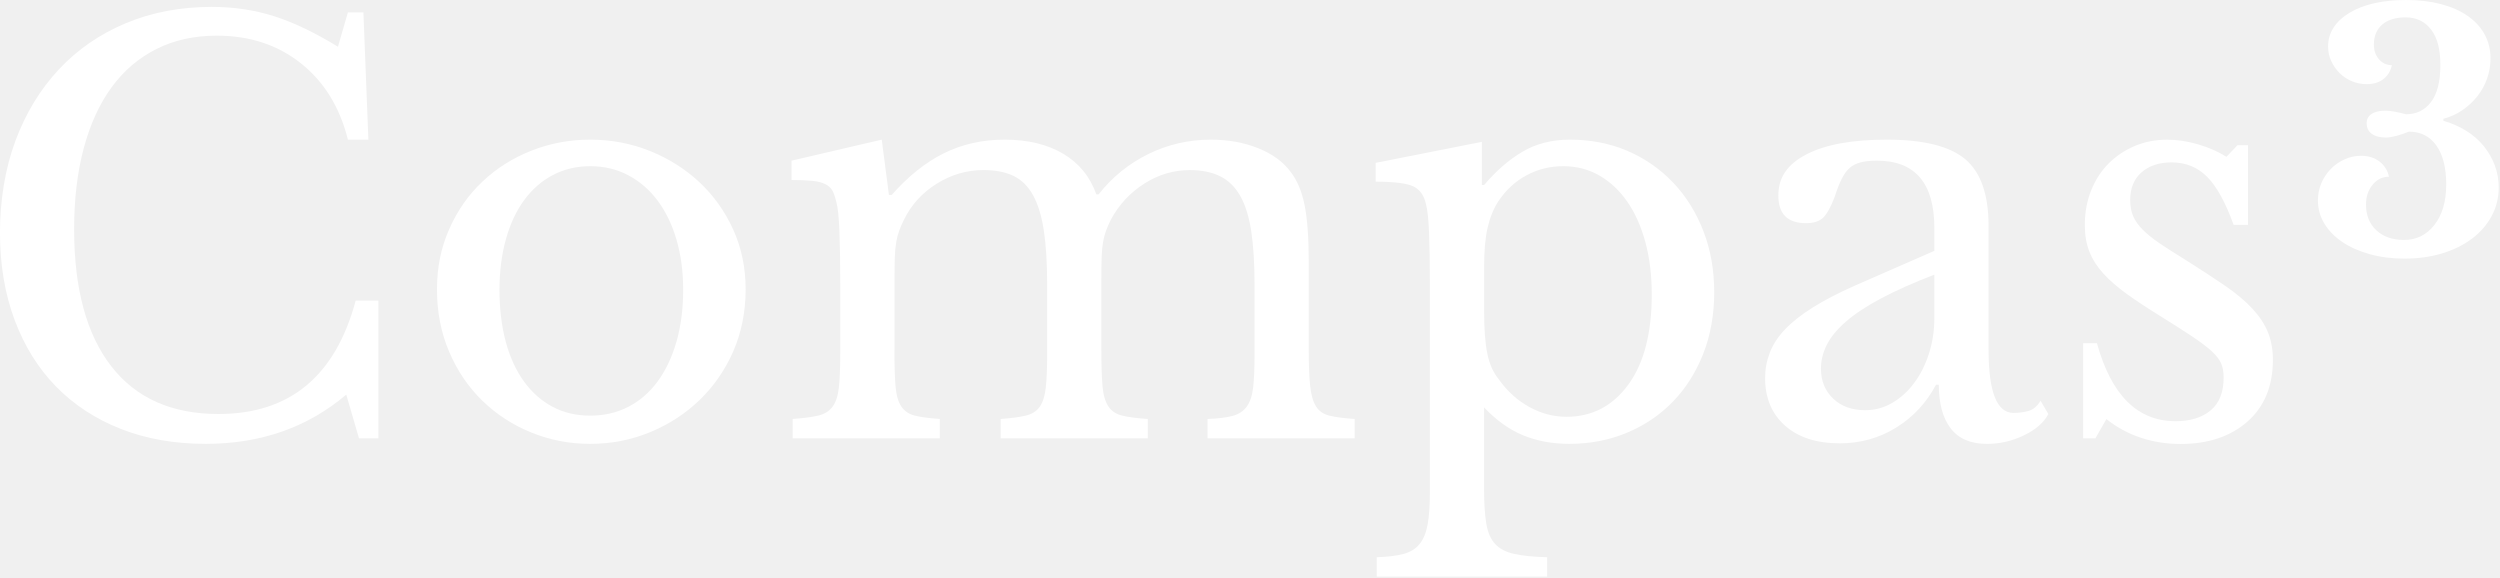
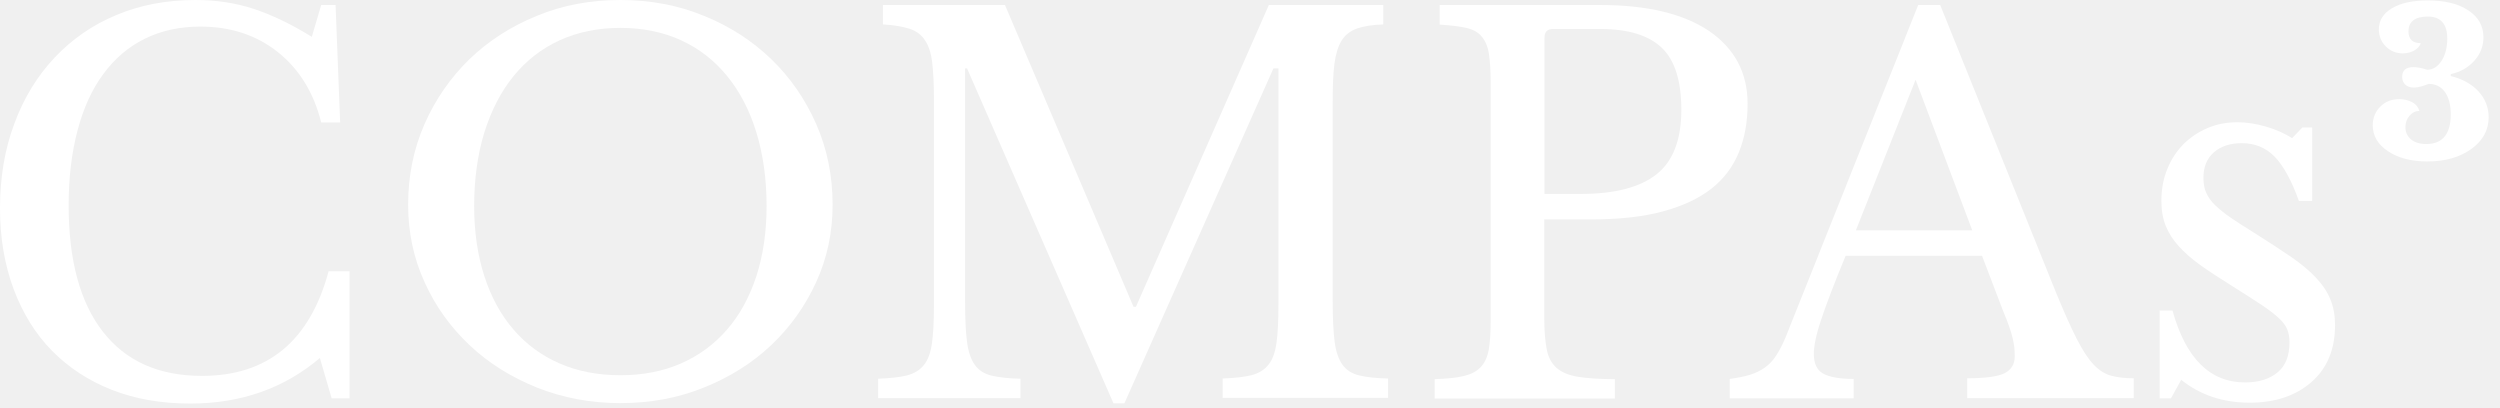
- <svg xmlns="http://www.w3.org/2000/svg" width="809" height="187" viewBox="0 0 809 187" fill="none">
-   <path d="M117.6 4.02L119.21 45.19H112.59C109.96 34.69 104.89 26.46 97.38 20.49C89.86 14.52 80.79 11.54 70.17 11.54C62.89 11.54 56.39 12.97 50.66 15.84C44.93 18.7 40.1 22.82 36.16 28.19C32.22 33.56 29.21 40.12 27.12 47.88C25.03 55.64 23.99 64.41 23.99 74.19C23.99 93.4 27.99 108.17 35.98 118.49C43.97 128.81 55.55 133.97 70.71 133.97C93.74 133.97 108.54 121.74 115.1 97.27H122.44V141.84H116.17L112.05 127.7C99.52 138.32 84.36 143.63 66.58 143.63C56.44 143.63 47.28 142.02 39.1 138.8C30.92 135.58 23.94 131.01 18.16 125.11C12.37 119.2 7.9 112.01 4.73 103.54C1.57 95.07 -0.01 85.64 -0.01 75.26C-0.01 64.88 1.66 54.5 5 45.55C8.34 36.6 13.02 28.9 19.05 22.46C25.07 16.02 32.3 11.03 40.71 7.51C49.12 3.99 58.4 2.23 68.54 2.23C75.7 2.23 82.44 3.25 88.77 5.27C95.09 7.3 101.95 10.58 109.36 15.12L112.58 4.02H117.6Z" fill="white" />
-   <path d="M190.99 45.19C197.79 45.19 204.24 46.42 210.32 48.86C216.41 51.31 221.75 54.68 226.34 58.97C230.93 63.27 234.57 68.37 237.26 74.27C239.95 80.18 241.29 86.65 241.29 93.69C241.29 100.73 239.95 107.65 237.26 113.74C234.58 119.83 230.93 125.08 226.34 129.49C221.75 133.91 216.41 137.37 210.32 139.87C204.23 142.38 197.79 143.63 190.99 143.63C184.19 143.63 177.95 142.4 171.93 139.96C165.9 137.52 160.62 134.08 156.09 129.67C151.55 125.26 147.97 119.98 145.35 113.83C142.72 107.69 141.41 100.97 141.41 93.69C141.41 86.41 142.72 80.15 145.35 74.18C147.97 68.21 151.55 63.08 156.09 58.79C160.62 54.49 165.9 51.15 171.93 48.77C177.95 46.38 184.31 45.19 190.99 45.19ZM190.99 53.78C186.57 53.78 182.55 54.74 178.91 56.64C175.27 58.55 172.17 61.27 169.6 64.78C167.03 68.3 165.06 72.54 163.69 77.49C162.32 82.44 161.63 87.9 161.63 93.87C161.63 99.84 162.32 105.68 163.69 110.7C165.06 115.71 167.03 119.98 169.6 123.5C172.16 127.02 175.24 129.74 178.82 131.64C182.4 133.55 186.46 134.5 190.99 134.5C195.52 134.5 199.64 133.55 203.34 131.64C207.04 129.73 210.2 126.99 212.83 123.41C215.45 119.83 217.48 115.53 218.92 110.52C220.35 105.51 221.07 99.96 221.07 93.87C221.07 87.78 220.35 82.48 218.92 77.58C217.49 72.69 215.46 68.48 212.83 64.96C210.2 61.44 207.04 58.69 203.34 56.73C199.64 54.76 195.52 53.78 190.99 53.78Z" fill="white" />
-   <path d="M289.44 113.21C289.44 118.22 289.56 122.16 289.8 125.02C290.04 127.88 290.66 130.06 291.68 131.55C292.69 133.04 294.15 134.03 296.06 134.5C297.97 134.98 300.65 135.34 304.12 135.57V141.84H256.51V135.57C259.97 135.33 262.71 134.97 264.74 134.5C266.77 134.02 268.32 133.07 269.39 131.64C270.46 130.21 271.15 128.15 271.45 125.46C271.75 122.77 271.9 119.17 271.9 114.63V91.72C271.9 84.92 271.81 79.25 271.63 74.72C271.45 70.19 271.12 67.08 270.65 65.41C270.29 63.86 269.87 62.64 269.4 61.74C268.92 60.84 268.15 60.13 267.07 59.59C266 59.05 264.59 58.69 262.86 58.52C261.13 58.34 258.89 58.25 256.15 58.25V51.99L285.33 45.19L287.66 63.09H288.55C293.92 57 299.56 52.5 305.47 49.58C311.38 46.66 317.91 45.19 325.07 45.19C332.59 45.19 338.91 46.71 344.04 49.75C349.17 52.79 352.75 57.18 354.78 62.91H355.5C359.91 57.3 365.28 52.95 371.61 49.84C377.93 46.74 384.68 45.19 391.84 45.19C397.45 45.19 402.55 46.12 407.14 47.96C411.73 49.81 415.22 52.35 417.61 55.57C419.76 58.32 421.28 61.92 422.17 66.4C423.06 70.88 423.51 76.99 423.51 84.75V113.21C423.51 118.1 423.66 121.98 423.96 124.85C424.26 127.71 424.88 129.92 425.84 131.47C426.79 133.02 428.26 134.04 430.23 134.51C432.2 134.99 434.91 135.35 438.37 135.58V141.85H390.76V135.58C394.1 135.46 396.78 135.13 398.81 134.6C400.84 134.06 402.39 133.05 403.46 131.56C404.53 130.07 405.22 128.01 405.52 125.38C405.82 122.76 405.97 119.18 405.97 114.64V92.09C405.97 85.29 405.61 79.53 404.9 74.82C404.18 70.11 402.99 66.29 401.32 63.36C399.65 60.44 397.47 58.32 394.79 57.01C392.11 55.7 388.85 55.04 385.04 55.04C379.79 55.04 374.86 56.5 370.27 59.43C365.67 62.36 362.06 66.26 359.44 71.15C358.84 72.34 358.34 73.51 357.92 74.64C357.5 75.78 357.17 77.03 356.94 78.4C356.7 79.77 356.55 81.42 356.49 83.32C356.43 85.23 356.4 87.62 356.4 90.48V113.21C356.4 118.1 356.52 121.98 356.76 124.85C357 127.71 357.62 129.92 358.64 131.47C359.65 133.02 361.17 134.04 363.2 134.51C365.23 134.99 367.97 135.35 371.43 135.58V141.85H323.82V135.58C327.16 135.34 329.84 134.98 331.88 134.51C333.91 134.03 335.43 133.08 336.44 131.65C337.45 130.22 338.11 128.16 338.41 125.47C338.71 122.78 338.86 119.18 338.86 114.64V92.09C338.86 85.17 338.5 79.35 337.79 74.64C337.07 69.93 335.91 66.11 334.3 63.18C332.69 60.26 330.57 58.17 327.95 56.91C325.32 55.66 322.1 55.03 318.28 55.03C312.91 55.03 307.87 56.49 303.16 59.42C298.44 62.35 294.89 66.25 292.51 71.14C291.91 72.33 291.41 73.5 290.99 74.63C290.57 75.77 290.24 77.02 290.01 78.39C289.77 79.76 289.62 81.41 289.56 83.31C289.5 85.22 289.47 87.61 289.47 90.47V113.2L289.44 113.21Z" fill="white" />
-   <path d="M479.54 59.87H480.26C484.08 55.34 488.2 51.76 492.61 49.13C497.02 46.51 502.16 45.19 508 45.19C514.8 45.19 521.04 46.42 526.71 48.86C532.38 51.31 537.3 54.74 541.48 59.15C545.66 63.57 548.91 68.79 551.23 74.81C553.56 80.84 554.72 87.43 554.72 94.59C554.72 101.75 553.53 108.52 551.14 114.55C548.75 120.58 545.47 125.74 541.29 130.03C537.11 134.33 532.16 137.67 526.43 140.05C520.7 142.44 514.5 143.63 507.81 143.63C502.32 143.63 497.34 142.7 492.86 140.86C488.38 139.01 484.18 136 480.24 131.82V157.95C480.24 162.72 480.48 166.54 480.96 169.41C481.43 172.27 482.39 174.48 483.82 176.03C485.25 177.58 487.31 178.65 490 179.25C492.68 179.85 496.23 180.2 500.65 180.32V186.59H445.52V180.32C449.1 180.2 451.99 179.84 454.2 179.25C456.41 178.65 458.14 177.58 459.39 176.03C460.64 174.48 461.51 172.36 461.99 169.68C462.47 166.99 462.71 163.5 462.71 159.21V92.26C462.71 85.34 462.62 79.67 462.44 75.26C462.26 70.85 461.93 67.8 461.46 66.13C460.86 63.27 459.49 61.33 457.34 60.31C455.19 59.3 451.13 58.79 445.17 58.79V52.7L479.54 45.9V59.87ZM484.91 65.06C483.36 67.45 482.19 70.28 481.42 73.56C480.64 76.84 480.26 81.11 480.26 86.36V100.32C480.26 103.54 480.35 106.32 480.53 108.64C480.71 110.97 480.98 112.97 481.34 114.64C481.7 116.31 482.17 117.8 482.77 119.12C483.37 120.43 484.14 121.69 485.1 122.88C487.84 126.7 491.12 129.65 494.95 131.74C498.77 133.83 502.76 134.87 506.94 134.87C515.17 134.87 521.82 131.41 526.9 124.49C531.97 117.57 534.51 107.84 534.51 95.31C534.51 89.11 533.82 83.47 532.45 78.39C531.08 73.32 529.14 68.96 526.63 65.32C524.12 61.68 521.11 58.85 517.59 56.82C514.07 54.79 510.16 53.78 505.87 53.78C501.58 53.78 497.61 54.76 493.97 56.73C490.33 58.7 487.32 61.47 484.93 65.05L484.91 65.06Z" fill="white" />
-   <path d="M625.96 81.17V73.83C625.96 59.27 619.75 51.99 607.34 51.99C605.31 51.99 603.58 52.17 602.15 52.53C600.72 52.89 599.52 53.49 598.57 54.32C597.61 55.16 596.75 56.35 595.97 57.9C595.19 59.45 594.45 61.36 593.73 63.63C592.42 67.09 591.13 69.39 589.88 70.52C588.63 71.66 586.81 72.22 584.42 72.22C578.45 72.22 575.47 69.24 575.47 63.27C575.47 57.3 578.51 53.1 584.6 49.93C590.69 46.77 599.34 45.19 610.56 45.19C622.49 45.19 630.97 47.31 635.98 51.54C640.99 55.78 643.5 62.97 643.5 73.11V113.21C643.5 126.81 646.19 133.62 651.56 133.62C653.23 133.62 654.84 133.41 656.39 132.99C657.94 132.57 659.25 131.47 660.33 129.68L662.84 133.98C661.41 136.73 658.78 139.02 654.96 140.87C651.14 142.72 647.14 143.64 642.97 143.64C637.72 143.64 633.81 141.97 631.25 138.63C628.68 135.29 627.4 130.58 627.4 124.49H626.5C623.4 130.34 619.1 134.96 613.61 138.36C608.12 141.76 602.03 143.46 595.35 143.46C587.83 143.46 581.93 141.55 577.63 137.73C573.33 133.91 571.19 128.78 571.19 122.34C571.19 119.48 571.7 116.73 572.71 114.11C573.72 111.49 575.36 108.98 577.63 106.59C579.9 104.2 582.88 101.85 586.58 99.52C590.28 97.19 594.81 94.84 600.18 92.45L625.96 81.17ZM625.96 88.87C619.16 91.5 613.4 94.06 608.69 96.57C603.98 99.08 600.19 101.58 597.32 104.09C594.45 106.6 592.4 109.1 591.14 111.61C589.88 114.12 589.26 116.68 589.26 119.31C589.26 123.25 590.57 126.47 593.2 128.98C595.82 131.49 599.29 132.74 603.58 132.74C606.68 132.74 609.58 131.97 612.26 130.41C614.95 128.86 617.3 126.74 619.33 124.06C621.36 121.37 622.97 118.21 624.16 114.57C625.35 110.93 625.95 107.08 625.95 103.02V88.88L625.96 88.87Z" fill="white" />
-   <path d="M678.04 141.85H674.1V111.06H678.57C683.22 127.89 691.7 136.3 703.99 136.3C708.76 136.3 712.55 135.14 715.36 132.81C718.16 130.48 719.57 126.93 719.57 122.16C719.57 120.37 719.3 118.85 718.76 117.6C718.22 116.35 717.21 115.04 715.72 113.66C714.23 112.29 712.14 110.71 709.46 108.92C706.78 107.13 703.22 104.86 698.81 102.12C694.75 99.61 691.23 97.29 688.25 95.14C685.27 92.99 682.76 90.82 680.73 88.61C678.7 86.4 677.18 84.05 676.17 81.54C675.15 79.03 674.65 76.11 674.65 72.77C674.65 68.71 675.34 64.98 676.71 61.58C678.08 58.18 679.96 55.29 682.35 52.9C684.74 50.51 687.54 48.63 690.76 47.26C693.98 45.89 697.5 45.2 701.32 45.2C704.54 45.2 707.88 45.71 711.34 46.72C714.8 47.74 717.84 49.08 720.47 50.75L724.05 46.99H727.45V72.77H722.8C720.17 65.49 717.31 60.3 714.21 57.2C711.11 54.1 707.29 52.55 702.75 52.55C698.69 52.55 695.44 53.62 693 55.77C690.55 57.92 689.33 60.9 689.33 64.72C689.33 66.75 689.66 68.51 690.31 70C690.96 71.49 692.01 72.95 693.44 74.39C694.87 75.82 696.69 77.28 698.9 78.78C701.11 80.27 703.76 81.97 706.87 83.88C712 87.1 716.39 89.97 720.03 92.47C723.67 94.98 726.62 97.45 728.89 99.9C731.15 102.35 732.83 104.88 733.9 107.51C734.97 110.14 735.51 113.12 735.51 116.46C735.51 124.93 732.76 131.59 727.28 136.42C721.79 141.25 714.57 143.67 705.62 143.67C696.67 143.67 688.32 140.98 681.63 135.61L678.05 141.88L678.04 141.85Z" fill="white" />
-   <path d="M791.6 59.76C791.6 54.32 790.54 50.1 788.42 47.1C786.3 44.1 783.33 42.6 779.52 42.6C778.11 43.17 776.75 43.62 775.44 43.98C774.13 44.33 773.02 44.51 772.1 44.51C770.12 44.51 768.59 44.1 767.49 43.29C766.39 42.48 765.85 41.33 765.85 39.85C765.85 38.58 766.38 37.59 767.44 36.88C768.5 36.17 769.98 35.82 771.89 35.82C772.88 35.82 773.99 35.94 775.23 36.19C776.47 36.44 777.58 36.7 778.57 36.98C781.96 36.98 784.66 35.66 786.68 33.01C788.69 30.36 789.7 26.39 789.7 21.09C789.7 15.79 788.69 12.16 786.68 9.54C784.67 6.93 781.93 5.62 778.47 5.62C775.22 5.62 772.7 6.4 770.89 7.95C769.09 9.5 768.19 11.66 768.19 14.41C768.19 16.32 768.74 17.91 769.83 19.18C770.92 20.45 772.32 21.09 774.02 21.09C773.6 23 772.68 24.5 771.27 25.59C769.86 26.69 768.06 27.23 765.87 27.23C764.17 27.23 762.57 26.91 761.05 26.28C759.53 25.64 758.21 24.76 757.08 23.63C755.95 22.5 755.05 21.21 754.38 19.76C753.71 18.31 753.37 16.74 753.37 15.05C753.37 12.79 753.97 10.74 755.17 8.9C756.37 7.06 758.08 5.47 760.31 4.13C762.54 2.79 765.18 1.76 768.26 1.06C771.33 0.35 774.78 0 778.59 0C782.76 0 786.52 0.44 789.87 1.32C793.22 2.2 796.1 3.48 798.51 5.13C800.91 6.79 802.75 8.79 804.02 11.12C805.29 13.45 805.93 16.03 805.93 18.85C805.93 21.11 805.56 23.3 804.82 25.42C804.08 27.54 803.02 29.46 801.64 31.19C800.26 32.92 798.64 34.42 796.77 35.69C794.9 36.96 792.87 37.88 790.68 38.44V39.08C793.36 39.86 795.82 40.93 798.04 42.31C800.27 43.69 802.15 45.33 803.71 47.24C805.26 49.15 806.46 51.23 807.31 53.49C808.16 55.75 808.58 58.15 808.58 60.69C808.58 64.01 807.82 67.08 806.3 69.91C804.78 72.74 802.66 75.17 799.94 77.22C797.22 79.27 794.01 80.86 790.3 81.99C786.59 83.12 782.51 83.69 778.06 83.69C774.03 83.69 770.31 83.21 766.88 82.26C763.45 81.31 760.5 80 758.03 78.34C755.56 76.68 753.61 74.7 752.2 72.41C750.79 70.12 750.08 67.59 750.08 64.83C750.08 62.85 750.45 61 751.19 59.27C751.93 57.54 752.94 56.02 754.21 54.71C755.48 53.4 756.96 52.36 758.66 51.58C760.36 50.8 762.16 50.41 764.06 50.41C766.39 50.41 768.37 51.03 769.99 52.26C771.61 53.5 772.64 55.14 773.06 57.19C770.94 57.19 769.17 58.06 767.76 59.79C766.35 61.52 765.64 63.66 765.64 66.2C765.64 69.66 766.75 72.43 768.98 74.52C771.21 76.6 774.19 77.65 777.93 77.65C781.96 77.65 785.24 76.03 787.78 72.78C790.32 69.53 791.59 65.19 791.59 59.75L791.6 59.76Z" fill="white" />
+ <svg xmlns="http://www.w3.org/2000/svg" version="1.1" id="Calque_1" x="0px" y="0px" viewBox="0 0 1147.3 187" style="enable-background:new 0 0 1147.3 187;" xml:space="preserve">
+   <style type="text/css">
+ 	.st0{fill:#FFFFFF;}
+ </style>
+   <g>
+     <path class="st0" d="M147.4,2.3h6.6l2.1,53.9h-8.7c-3.4-13.7-10.1-24.5-19.9-32.3s-21.7-11.7-35.6-11.7c-9.5,0-18,1.9-25.5,5.6   s-13.8,9.1-19,16.2c-5.2,7-9.1,15.6-11.8,25.8s-4.1,21.6-4.1,34.4c0,25.2,5.2,44.5,15.7,58s25.6,20.3,45.5,20.3   c30.1,0,49.5-16,58.1-48h9.6v58.3h-8.2l-5.4-18.5c-16.4,13.9-36.2,20.9-59.5,20.9c-13.3,0-25.3-2.1-36-6.3S31.5,168.7,23.9,161   s-13.4-17.1-17.6-28.2C2.1,121.5,0,109.2,0,95.6c0-14.2,2.2-27.2,6.6-38.9C10.9,45,17.1,34.9,25,26.5s17.3-15,28.4-19.6   C64.3,2.3,76.5,0,89.7,0c9.4,0,18.2,1.3,26.5,4s17.3,7,26.9,12.9L147.4,2.3z" />
+     <path class="st0" d="M284.7,0c13.7,0,26.6,2.4,38.4,7.3c11.9,4.8,22.2,11.5,30.9,19.9c8.7,8.4,15.6,18.4,20.6,29.8s7.5,23.7,7.5,37   c0,12.7-2.5,24.5-7.6,35.6s-12,20.7-20.7,28.9s-19.1,14.7-30.9,19.4c-11.9,4.8-24.6,7.1-38.2,7.1s-26.3-2.4-38.2-7.1   c-11.9-4.8-22.2-11.2-30.9-19.4s-15.7-17.8-20.7-28.9c-5.1-11.1-7.6-23-7.6-35.6c0-13.3,2.5-25.6,7.5-37s11.9-21.3,20.6-29.8   c8.7-8.4,19.1-15.1,30.9-19.9C258.1,2.4,270.9,0,284.7,0z M284.7,172.2c10.3,0,19.6-1.8,27.8-5.4c8.2-3.6,15.2-8.7,21.1-15.5   c5.9-6.7,10.3-14.9,13.5-24.5c3.1-9.6,4.7-20.3,4.7-32.2c0-12.5-1.6-23.8-4.7-33.9s-7.6-18.7-13.4-25.8s-12.8-12.6-21.1-16.4   c-8.3-3.8-17.6-5.7-27.9-5.7s-19.6,1.9-27.9,5.7c-8.3,3.8-15.3,9.3-21.1,16.4s-10.2,15.7-13.4,25.8c-3.1,10.1-4.7,21.4-4.7,33.9   c0,11.9,1.6,22.6,4.7,32.2c3.1,9.6,7.6,17.8,13.4,24.5c5.8,6.7,12.8,11.9,21.1,15.5C265.1,170.4,274.4,172.2,284.7,172.2z" />
+     <path class="st0" d="M521.3,140.8l61-138.5h52.5v8.9c-5,0.2-9,0.8-12.1,1.9c-3,1.1-5.4,2.9-7,5.5s-2.7,6.1-3.3,10.7   c-0.6,4.5-0.8,10.3-0.8,17.3v91.8c0,7.8,0.3,14,0.9,18.5c0.6,4.5,1.8,8,3.6,10.5s4.4,4.1,7.7,4.9c3.4,0.8,7.8,1.3,13.2,1.4v8.9   h-75.9v-8.9c5.5-0.2,9.9-0.7,13.2-1.5c3.4-0.9,6-2.5,7.8-4.8c1.9-2.3,3.1-5.7,3.7-10c0.6-4.3,0.9-10.1,0.9-17.5V31.4h-2.3   L516,185.1h-5L443.8,31.4h-0.9v107.1c0,7.8,0.3,14,0.9,18.5s1.8,8,3.6,10.5c1.8,2.5,4.4,4.1,7.7,4.9c3.4,0.8,7.8,1.3,13.2,1.4v8.9   H403v-8.9c5.5-0.2,9.9-0.7,13.2-1.5c3.4-0.9,6-2.5,7.8-4.8c1.9-2.3,3.1-5.7,3.7-10s0.9-10.1,0.9-17.5V45c0-6.6-0.3-12-0.8-16.3   s-1.6-7.7-3.3-10.2c-1.6-2.5-4-4.3-7.1-5.3s-7.2-1.7-12.2-2V2.3h56l59,138.5H521.3z" />
+     <path class="st0" d="M802,47.6c0,8.3-1.3,15.7-4,22.3s-6.8,12.1-12.5,16.6s-13.1,8-22.3,10.5c-9.1,2.5-20.3,3.7-33.4,3.7h-21.1V146   c0,5.8,0.4,10.5,1.1,14.2c0.7,3.7,2.2,6.5,4.5,8.6c2.3,2,5.5,3.4,9.8,4.1c4.3,0.7,10,1.1,17,1.1v8.9h-82.7V174   c5.5-0.2,9.9-0.6,13.2-1.4c3.4-0.8,6-2.1,7.8-4c1.9-1.9,3.1-4.5,3.8-8c0.6-3.4,0.9-7.9,0.9-13.4V38c0-5.5-0.3-9.9-0.8-13.2   c-0.5-3.4-1.6-6-3.3-8c-1.6-2-4-3.3-7.1-4s-7.2-1.2-12.2-1.5v-9h73.6c21.6,0,38.2,4,50,11.9C796.1,22.3,802,33.4,802,47.6z    M708.8,89h16.6c15.6,0,27.2-3,34.8-9s11.4-15.9,11.4-29.6c0-13.3-3-22.8-9-28.5s-15.4-8.6-28.2-8.6h-21.6c-2.7,0-4,1.3-4,4V89z" />
+     <path class="st0" d="M909.6,117.4H847c-2.7,6.4-4.9,12.1-6.8,17c-1.9,4.9-3.4,9.2-4.6,12.8c-1.2,3.6-2,6.6-2.5,9.1   s-0.7,4.5-0.7,6.1c0,4.4,1.4,7.4,4.2,9s7.5,2.5,14.1,2.5v8.9h-56.9v-8.9c3.6-0.5,6.7-1.1,9.3-1.9c2.6-0.8,4.8-1.9,6.8-3.3   c2-1.4,3.7-3.2,5.2-5.5s2.9-5,4.3-8.3L880.3,2.3h10.1l53.2,132.1c3.6,8.7,6.7,15.7,9.4,21c2.7,5.2,5.2,9.2,7.7,11.8   c2.5,2.7,5.2,4.4,8.1,5.2c2.9,0.8,6.4,1.2,10.4,1.2v9.1h-76.4v-9.1c8.3,0,14-0.8,17.1-2.3c3.1-1.6,4.7-4.1,4.7-7.7   c0-1.6-0.1-3-0.2-4.3c-0.2-1.3-0.4-2.8-0.8-4.3c-0.4-1.6-0.9-3.3-1.6-5.3c-0.7-2-1.6-4.3-2.7-6.9L909.6,117.4z M851.7,105.7h53.4   l-26-69.1L851.7,105.7z" />
+     <path class="st0" d="M996.3,182.8h-5.2v-40.3h5.9c6.1,22,17.2,33,33.3,33c6.2,0,11.2-1.5,14.9-4.6c3.7-3,5.5-7.7,5.5-13.9   c0-2.3-0.4-4.3-1.1-6c-0.7-1.6-2-3.4-4-5.2s-4.7-3.9-8.2-6.2s-8.2-5.3-13.9-8.9c-5.3-3.3-9.9-6.3-13.8-9.1   c-3.9-2.8-7.2-5.7-9.8-8.6c-2.7-2.9-4.6-6-6-9.3c-1.3-3.3-2-7.1-2-11.5c0-5.3,0.9-10.2,2.7-14.6c1.8-4.5,4.3-8.2,7.4-11.4   c3.1-3.1,6.8-5.6,11-7.4c4.2-1.8,8.8-2.7,13.8-2.7c4.2,0,8.6,0.7,13.1,2s8.5,3.1,12,5.3l4.7-4.9h4.5v33.7h-6.1   c-3.4-9.5-7.2-16.3-11.2-20.4c-4.1-4.1-9.1-6.1-15-6.1c-5.3,0-9.6,1.4-12.8,4.2c-3.2,2.8-4.8,6.7-4.8,11.7c0,2.7,0.4,5,1.3,6.9   c0.9,2,2.2,3.9,4.1,5.7s4.3,3.8,7.1,5.7c2.9,2,6.4,4.2,10.4,6.7c6.7,4.2,12.5,8,17.2,11.2c4.8,3.3,8.6,6.5,11.6,9.7   c3,3.2,5.2,6.5,6.6,10c1.4,3.4,2.1,7.3,2.1,11.7c0,11.1-3.6,19.8-10.8,26.1c-7.2,6.3-16.6,9.5-28.4,9.5c-12.2,0-22.7-3.5-31.4-10.5   L996.3,182.8z" />
+     <path class="st0" d="M1124.7,52.5c0-4.4-0.9-7.8-2.7-10.3c-1.8-2.5-4.3-3.7-7.4-3.7c-1.3,0.5-2.5,0.9-3.6,1.2   c-1.2,0.3-2.2,0.5-3.2,0.5c-1.7,0-3-0.5-4-1.4c-0.9-0.9-1.4-2.1-1.4-3.5c0-3,1.7-4.5,5.2-4.5c1.6,0,3.7,0.4,6.3,1.2   c2.7,0,4.8-1.4,6.6-4.1c1.7-2.7,2.6-6.1,2.6-10.2c0-6.7-3-10.1-8.9-10.1s-8.9,2.3-8.9,6.8c0,3.6,1.9,5.4,5.6,5.4   c-0.3,1.3-1.3,2.3-2.8,3.3c-1.6,0.9-3.4,1.4-5.4,1.4c-3.1,0-5.7-1.1-7.8-3.2c-2.1-2.1-3.2-4.7-3.2-7.8c0-4.1,2-7.3,6-9.7   s9.5-3.6,16.5-3.6c7.8,0,14,1.5,18.6,4.6c4.6,3,6.9,7.1,6.9,12.3c0,4.1-1.4,7.7-4.2,10.8c-2.8,3.1-6.4,5.2-10.8,6.1v0.9   c5.3,1.3,9.5,3.6,12.7,7c3.1,3.4,4.7,7.4,4.7,11.9c0,5.9-2.7,10.8-8,14.6c-5.3,3.8-12,5.7-20.2,5.7c-7.3,0-13.4-1.6-18-4.7   c-4.7-3.1-7-7.1-7-11.9c0-3.4,1.2-6.3,3.5-8.6s5.2-3.4,8.7-3.4c2.2,0,4.1,0.5,5.9,1.4c1.7,0.9,2.8,2.3,3.3,4   c-1.7,0-3.2,0.7-4.5,2.2s-1.9,3.2-1.9,5.3c0,2.3,0.9,4.2,2.6,5.6c1.7,1.4,4.1,2.1,7,2.1C1120.9,66.1,1124.7,61.5,1124.7,52.5z" />
+   </g>
</svg>
